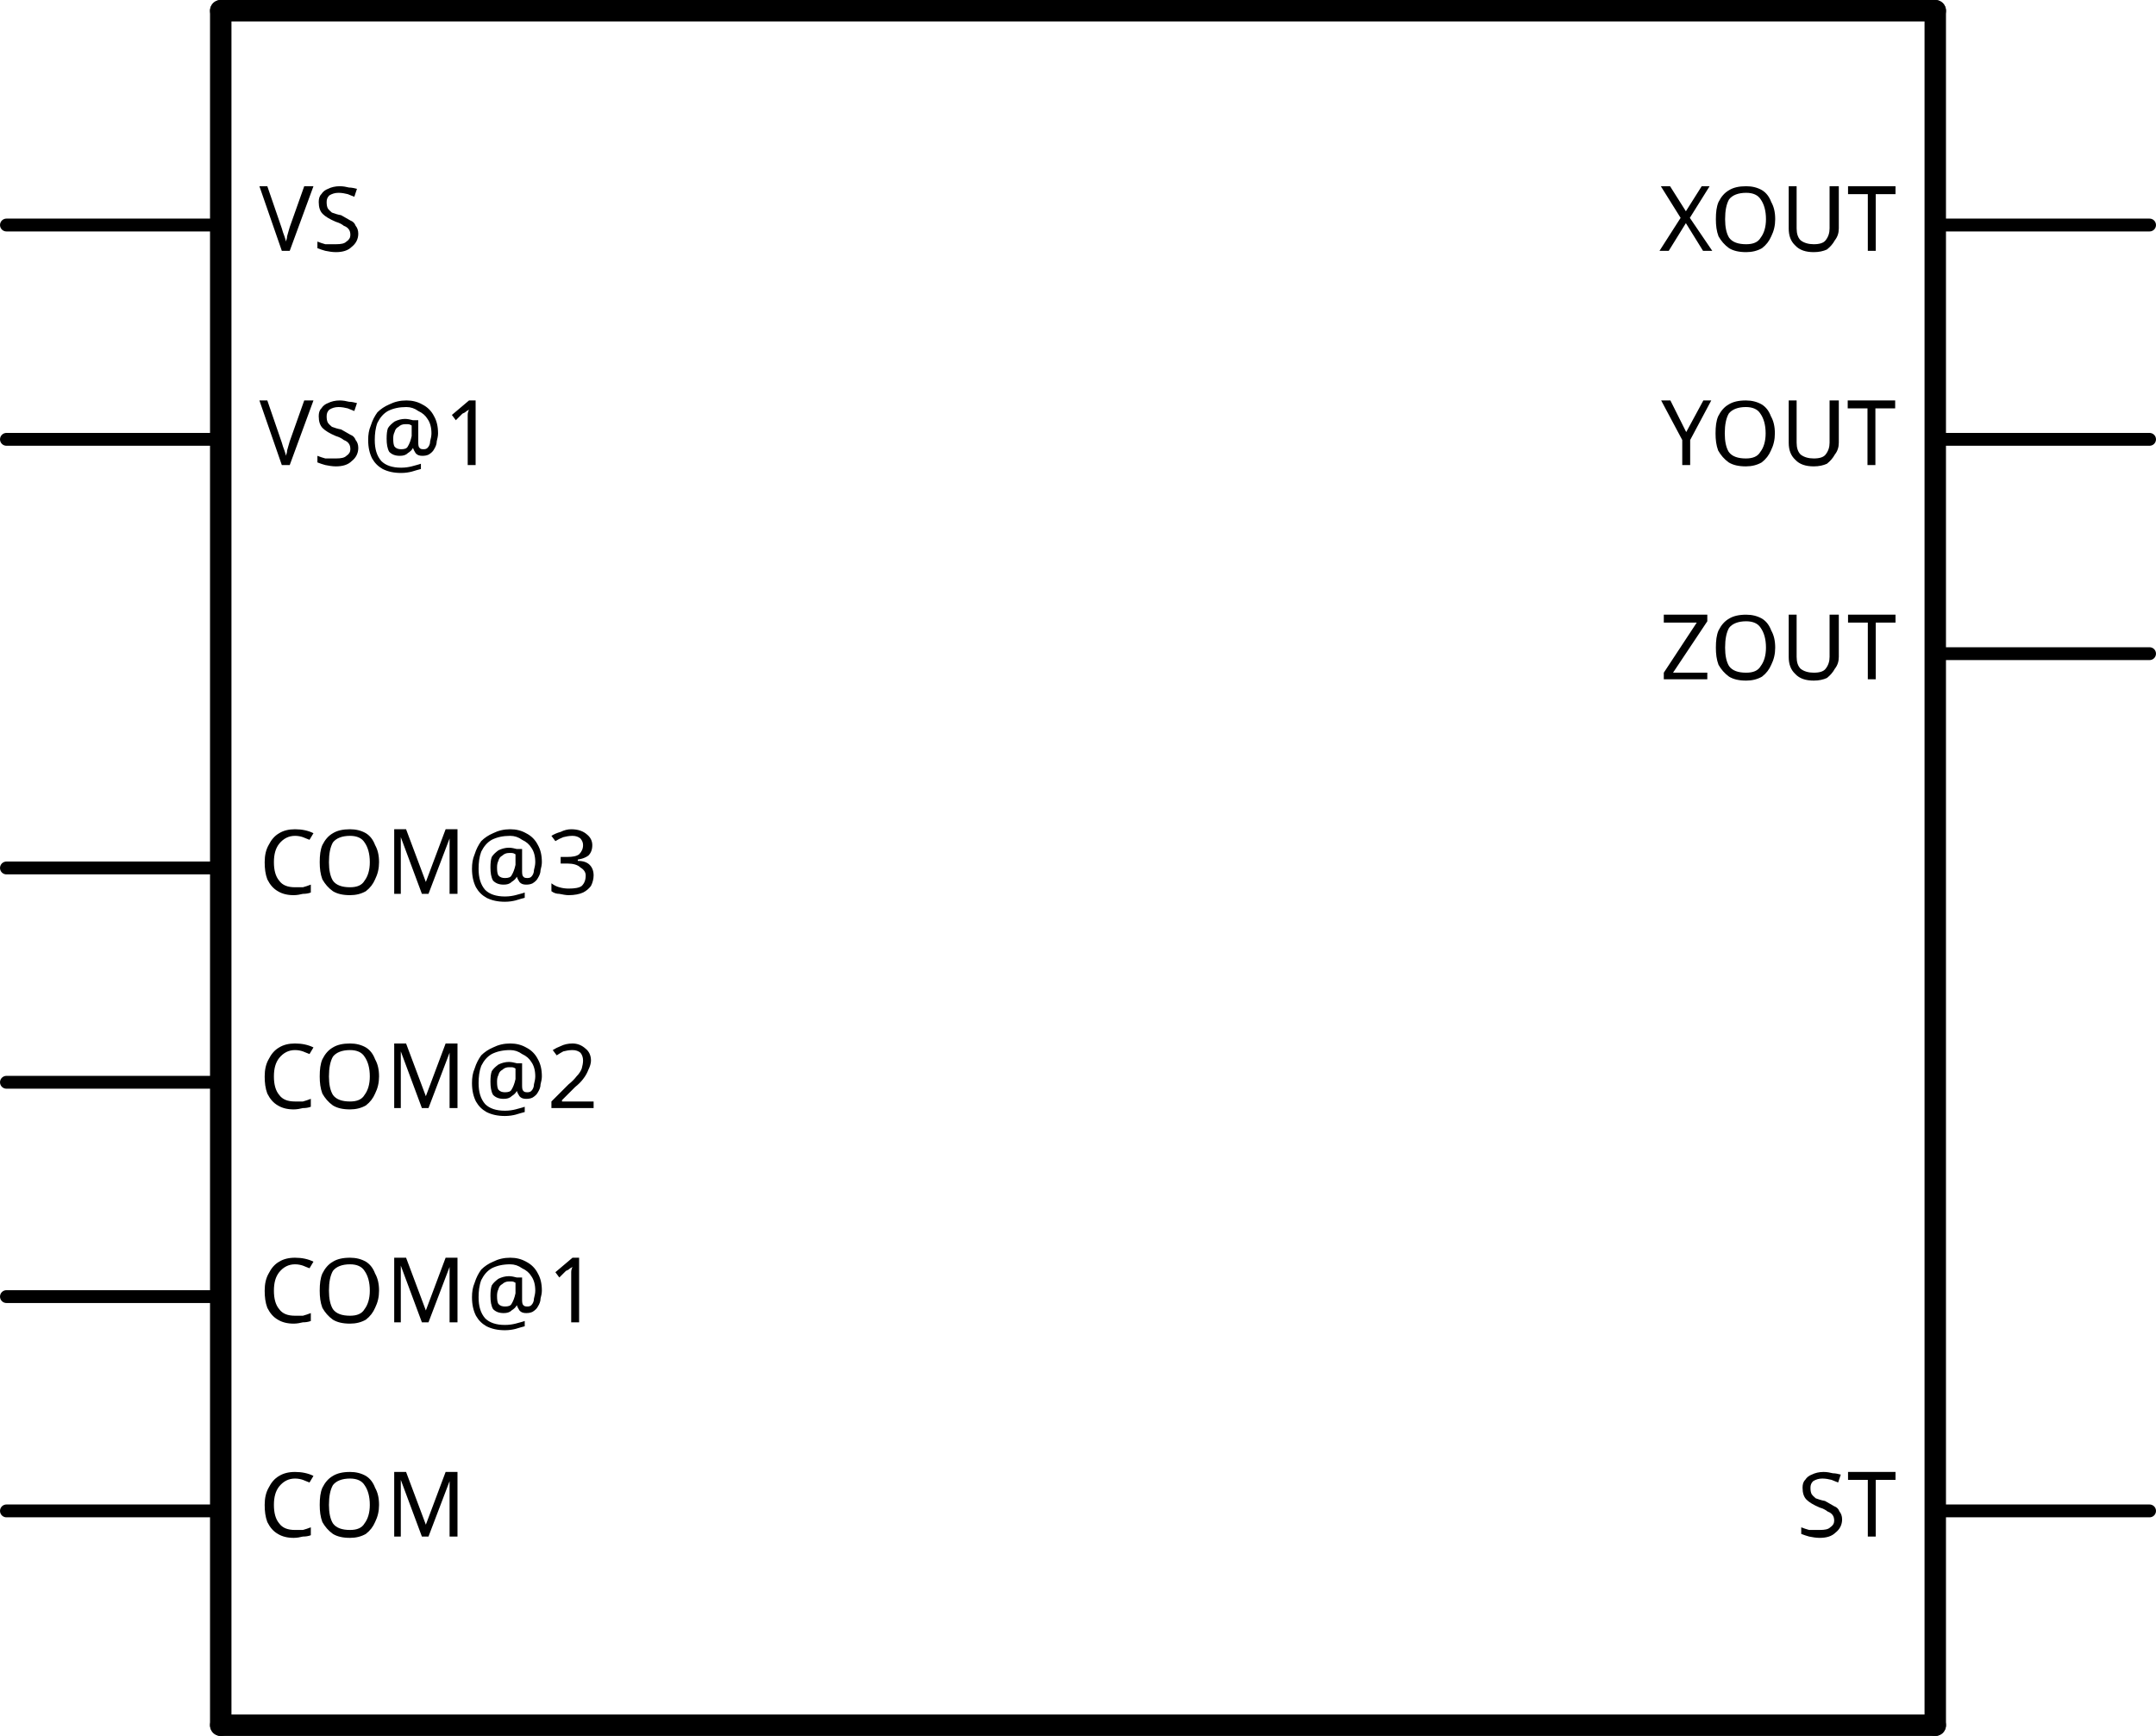
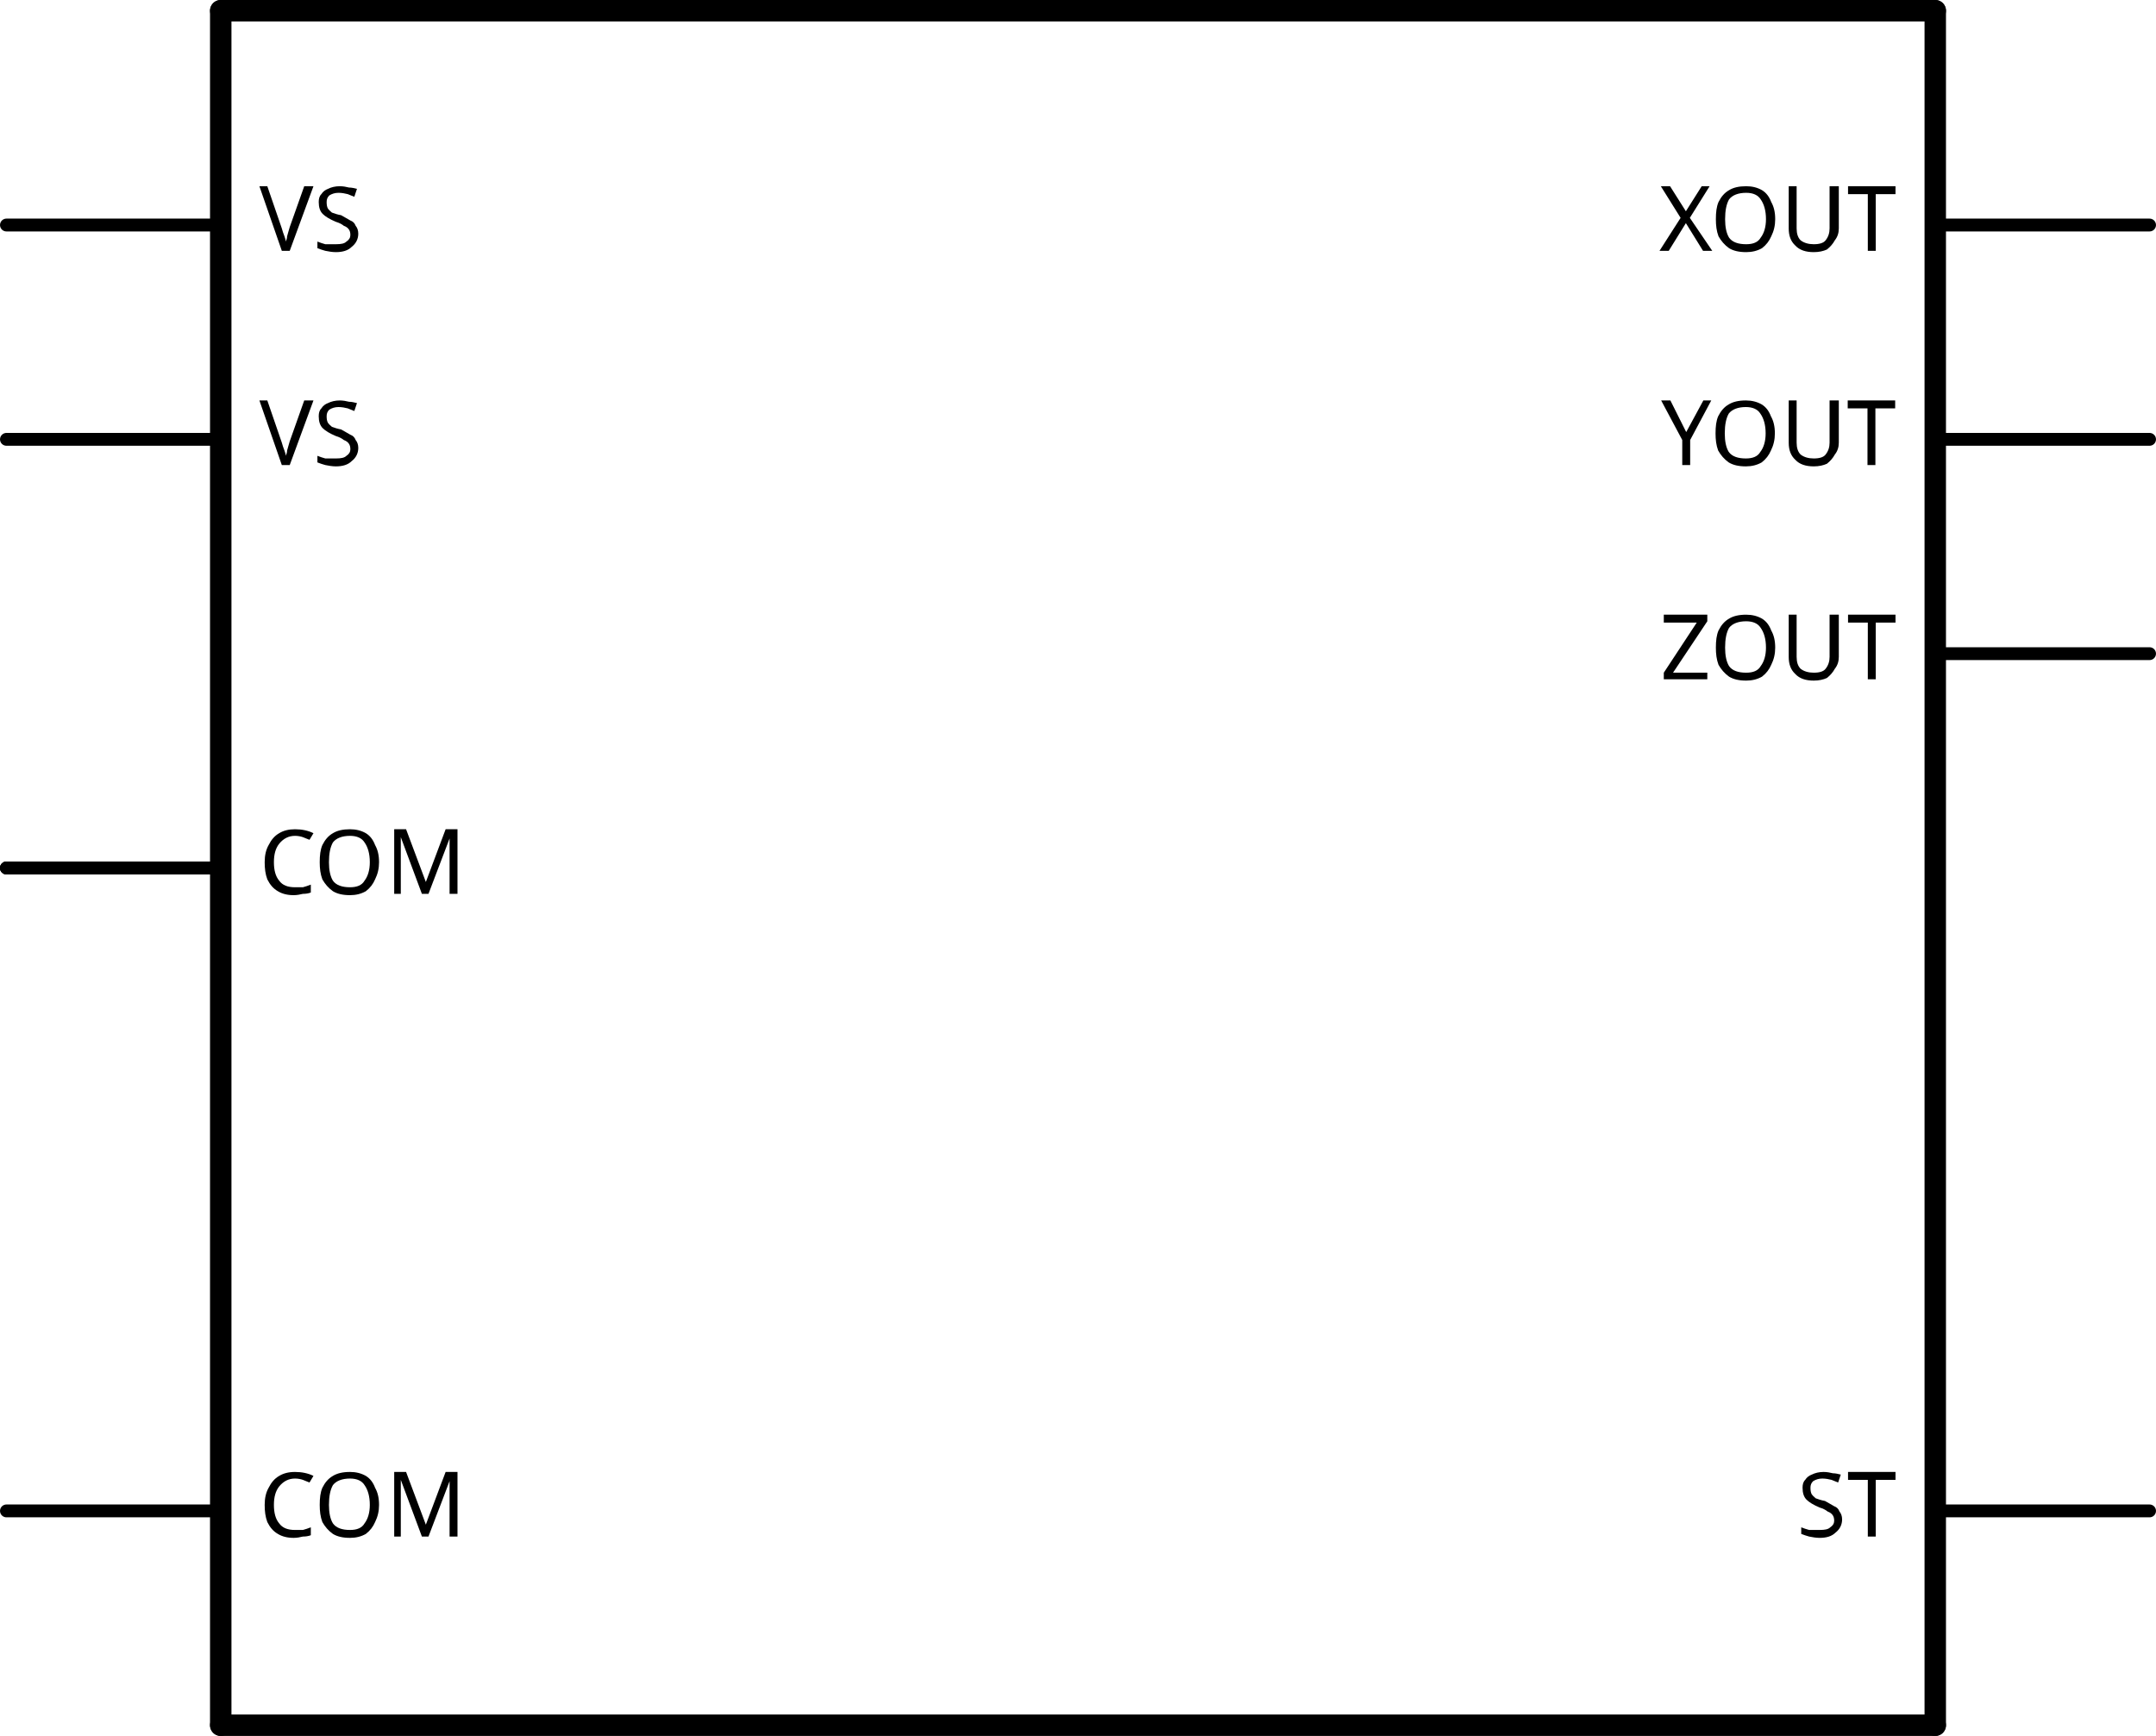
<svg xmlns="http://www.w3.org/2000/svg" version="1.2" baseProfile="tiny" x="0in" y="0in" width="1.006in" height="0.81in" viewBox="0 0 25.552 20.574">
  <g id="schematic">
    <line class="other" x1="2.616" y1="0.127" x2="22.936" y2="0.127" stroke="#000000" stroke-width="0.254" stroke-linecap="round" />
    <line class="other" x1="22.936" y1="0.127" x2="22.936" y2="20.447" stroke="#000000" stroke-width="0.254" stroke-linecap="round" />
    <line class="other" x1="22.936" y1="20.447" x2="2.616" y2="20.447" stroke="#000000" stroke-width="0.254" stroke-linecap="round" />
    <line class="other" x1="2.616" y1="20.447" x2="2.616" y2="0.127" stroke="#000000" stroke-width="0.254" stroke-linecap="round" />
    <line class="pin" id="connector4pin" connectorname="ST" x1="25.476" y1="17.907" x2="22.936" y2="17.907" stroke="#000000" stroke-width="0.152" stroke-linecap="round" />
    <rect class="terminal" id="connector4terminal" x="25.476" y="17.907" width="0" height="0" stroke="none" stroke-width="0" fill="none" />
    <text class="text" font-family="OCRA" stroke="none" stroke-width="0" fill="#000000" font-size="1.067" x="22.479" y="18.212" text-anchor="end">ST</text>
-     <line class="pin" id="connector3pin" connectorname="COM@3" x1="0.076" y1="10.287" x2="2.616" y2="10.287" stroke="#000000" stroke-width="0.152" stroke-linecap="round" />
+     <line class="pin" id="connector3pin" connectorname="COM" x1="0.076" y1="10.287" x2="2.616" y2="10.287" stroke="#000000" stroke-width="0.152" stroke-linecap="round" />
    <rect class="terminal" id="connector3terminal" x="0.076" y="10.287" width="0" height="0" stroke="none" stroke-width="0" fill="none" />
-     <text class="text" font-family="OCRA" stroke="none" stroke-width="0" fill="#000000" font-size="1.067" x="3.073" y="10.592" text-anchor="start">COM@3</text>
-     <line class="pin" id="connector2pin" connectorname="COM@2" x1="0.076" y1="12.827" x2="2.616" y2="12.827" stroke="#000000" stroke-width="0.152" stroke-linecap="round" />
-     <rect class="terminal" id="connector2terminal" x="0.076" y="12.827" width="0" height="0" stroke="none" stroke-width="0" fill="none" />
-     <text class="text" font-family="OCRA" stroke="none" stroke-width="0" fill="#000000" font-size="1.067" x="3.073" y="13.132" text-anchor="start">COM@2</text>
-     <line class="pin" id="connector1pin" connectorname="COM@1" x1="0.076" y1="15.367" x2="2.616" y2="15.367" stroke="#000000" stroke-width="0.152" stroke-linecap="round" />
-     <rect class="terminal" id="connector1terminal" x="0.076" y="15.367" width="0" height="0" stroke="none" stroke-width="0" fill="none" />
-     <text class="text" font-family="OCRA" stroke="none" stroke-width="0" fill="#000000" font-size="1.067" x="3.073" y="15.672" text-anchor="start">COM@1</text>
+     <text class="text" font-family="OCRA" stroke="none" stroke-width="0" fill="#000000" font-size="1.067" x="3.073" y="10.592" text-anchor="start">COM</text>
+     <line class="pin" id="connector2pin" connectorname="COM" x1="0.076" y1="10.287" x2="2.616" y2="10.287" stroke="#000000" stroke-width="0.152" stroke-linecap="round" />
+     <rect class="terminal" id="connector2terminal" x="0.076" y="10.287" width="0" height="0" stroke="none" stroke-width="0" fill="none" />
+     <line class="pin" id="connector1pin" connectorname="COM" x1="0.076" y1="10.287" x2="2.616" y2="10.287" stroke="#000000" stroke-width="0.152" stroke-linecap="round" />
+     <rect class="terminal" id="connector1terminal" x="0.076" y="10.287" width="0" height="0" stroke="none" stroke-width="0" fill="none" />
    <line class="pin" id="connector0pin" connectorname="COM" x1="0.076" y1="17.907" x2="2.616" y2="17.907" stroke="#000000" stroke-width="0.152" stroke-linecap="round" />
    <rect class="terminal" id="connector0terminal" x="0.076" y="17.907" width="0" height="0" stroke="none" stroke-width="0" fill="none" />
    <text class="text" font-family="OCRA" stroke="none" stroke-width="0" fill="#000000" font-size="1.067" x="3.073" y="18.212" text-anchor="start">COM</text>
    <line class="pin" id="connector9pin" connectorname="ZOUT" x1="25.476" y1="7.747" x2="22.936" y2="7.747" stroke="#000000" stroke-width="0.152" stroke-linecap="round" />
    <rect class="terminal" id="connector9terminal" x="25.476" y="7.747" width="0" height="0" stroke="none" stroke-width="0" fill="none" />
    <text class="text" font-family="OCRA" stroke="none" stroke-width="0" fill="#000000" font-size="1.067" x="22.479" y="8.052" text-anchor="end">ZOUT</text>
    <line class="pin" id="connector8pin" connectorname="YOUT" x1="25.476" y1="5.207" x2="22.936" y2="5.207" stroke="#000000" stroke-width="0.152" stroke-linecap="round" />
    <rect class="terminal" id="connector8terminal" x="25.476" y="5.207" width="0" height="0" stroke="none" stroke-width="0" fill="none" />
    <text class="text" font-family="OCRA" stroke="none" stroke-width="0" fill="#000000" font-size="1.067" x="22.479" y="5.512" text-anchor="end">YOUT</text>
    <line class="pin" id="connector7pin" connectorname="XOUT" x1="25.476" y1="2.667" x2="22.936" y2="2.667" stroke="#000000" stroke-width="0.152" stroke-linecap="round" />
    <rect class="terminal" id="connector7terminal" x="25.476" y="2.667" width="0" height="0" stroke="none" stroke-width="0" fill="none" />
    <text class="text" font-family="OCRA" stroke="none" stroke-width="0" fill="#000000" font-size="1.067" x="22.479" y="2.972" text-anchor="end">XOUT</text>
-     <line class="pin" id="connector6pin" connectorname="VS@1" x1="0.076" y1="5.207" x2="2.616" y2="5.207" stroke="#000000" stroke-width="0.152" stroke-linecap="round" />
+     <line class="pin" id="connector6pin" connectorname="VS" x1="0.076" y1="5.207" x2="2.616" y2="5.207" stroke="#000000" stroke-width="0.152" stroke-linecap="round" />
    <rect class="terminal" id="connector6terminal" x="0.076" y="5.207" width="0" height="0" stroke="none" stroke-width="0" fill="none" />
-     <text class="text" font-family="OCRA" stroke="none" stroke-width="0" fill="#000000" font-size="1.067" x="3.073" y="5.512" text-anchor="start">VS@1</text>
+     <text class="text" font-family="OCRA" stroke="none" stroke-width="0" fill="#000000" font-size="1.067" x="3.073" y="5.512" text-anchor="start">VS</text>
    <line class="pin" id="connector5pin" connectorname="VS" x1="0.076" y1="2.667" x2="2.616" y2="2.667" stroke="#000000" stroke-width="0.152" stroke-linecap="round" />
    <rect class="terminal" id="connector5terminal" x="0.076" y="2.667" width="0" height="0" stroke="none" stroke-width="0" fill="none" />
    <text class="text" font-family="OCRA" stroke="none" stroke-width="0" fill="#000000" font-size="1.067" x="3.073" y="2.972" text-anchor="start">VS</text>
  </g>
</svg>
